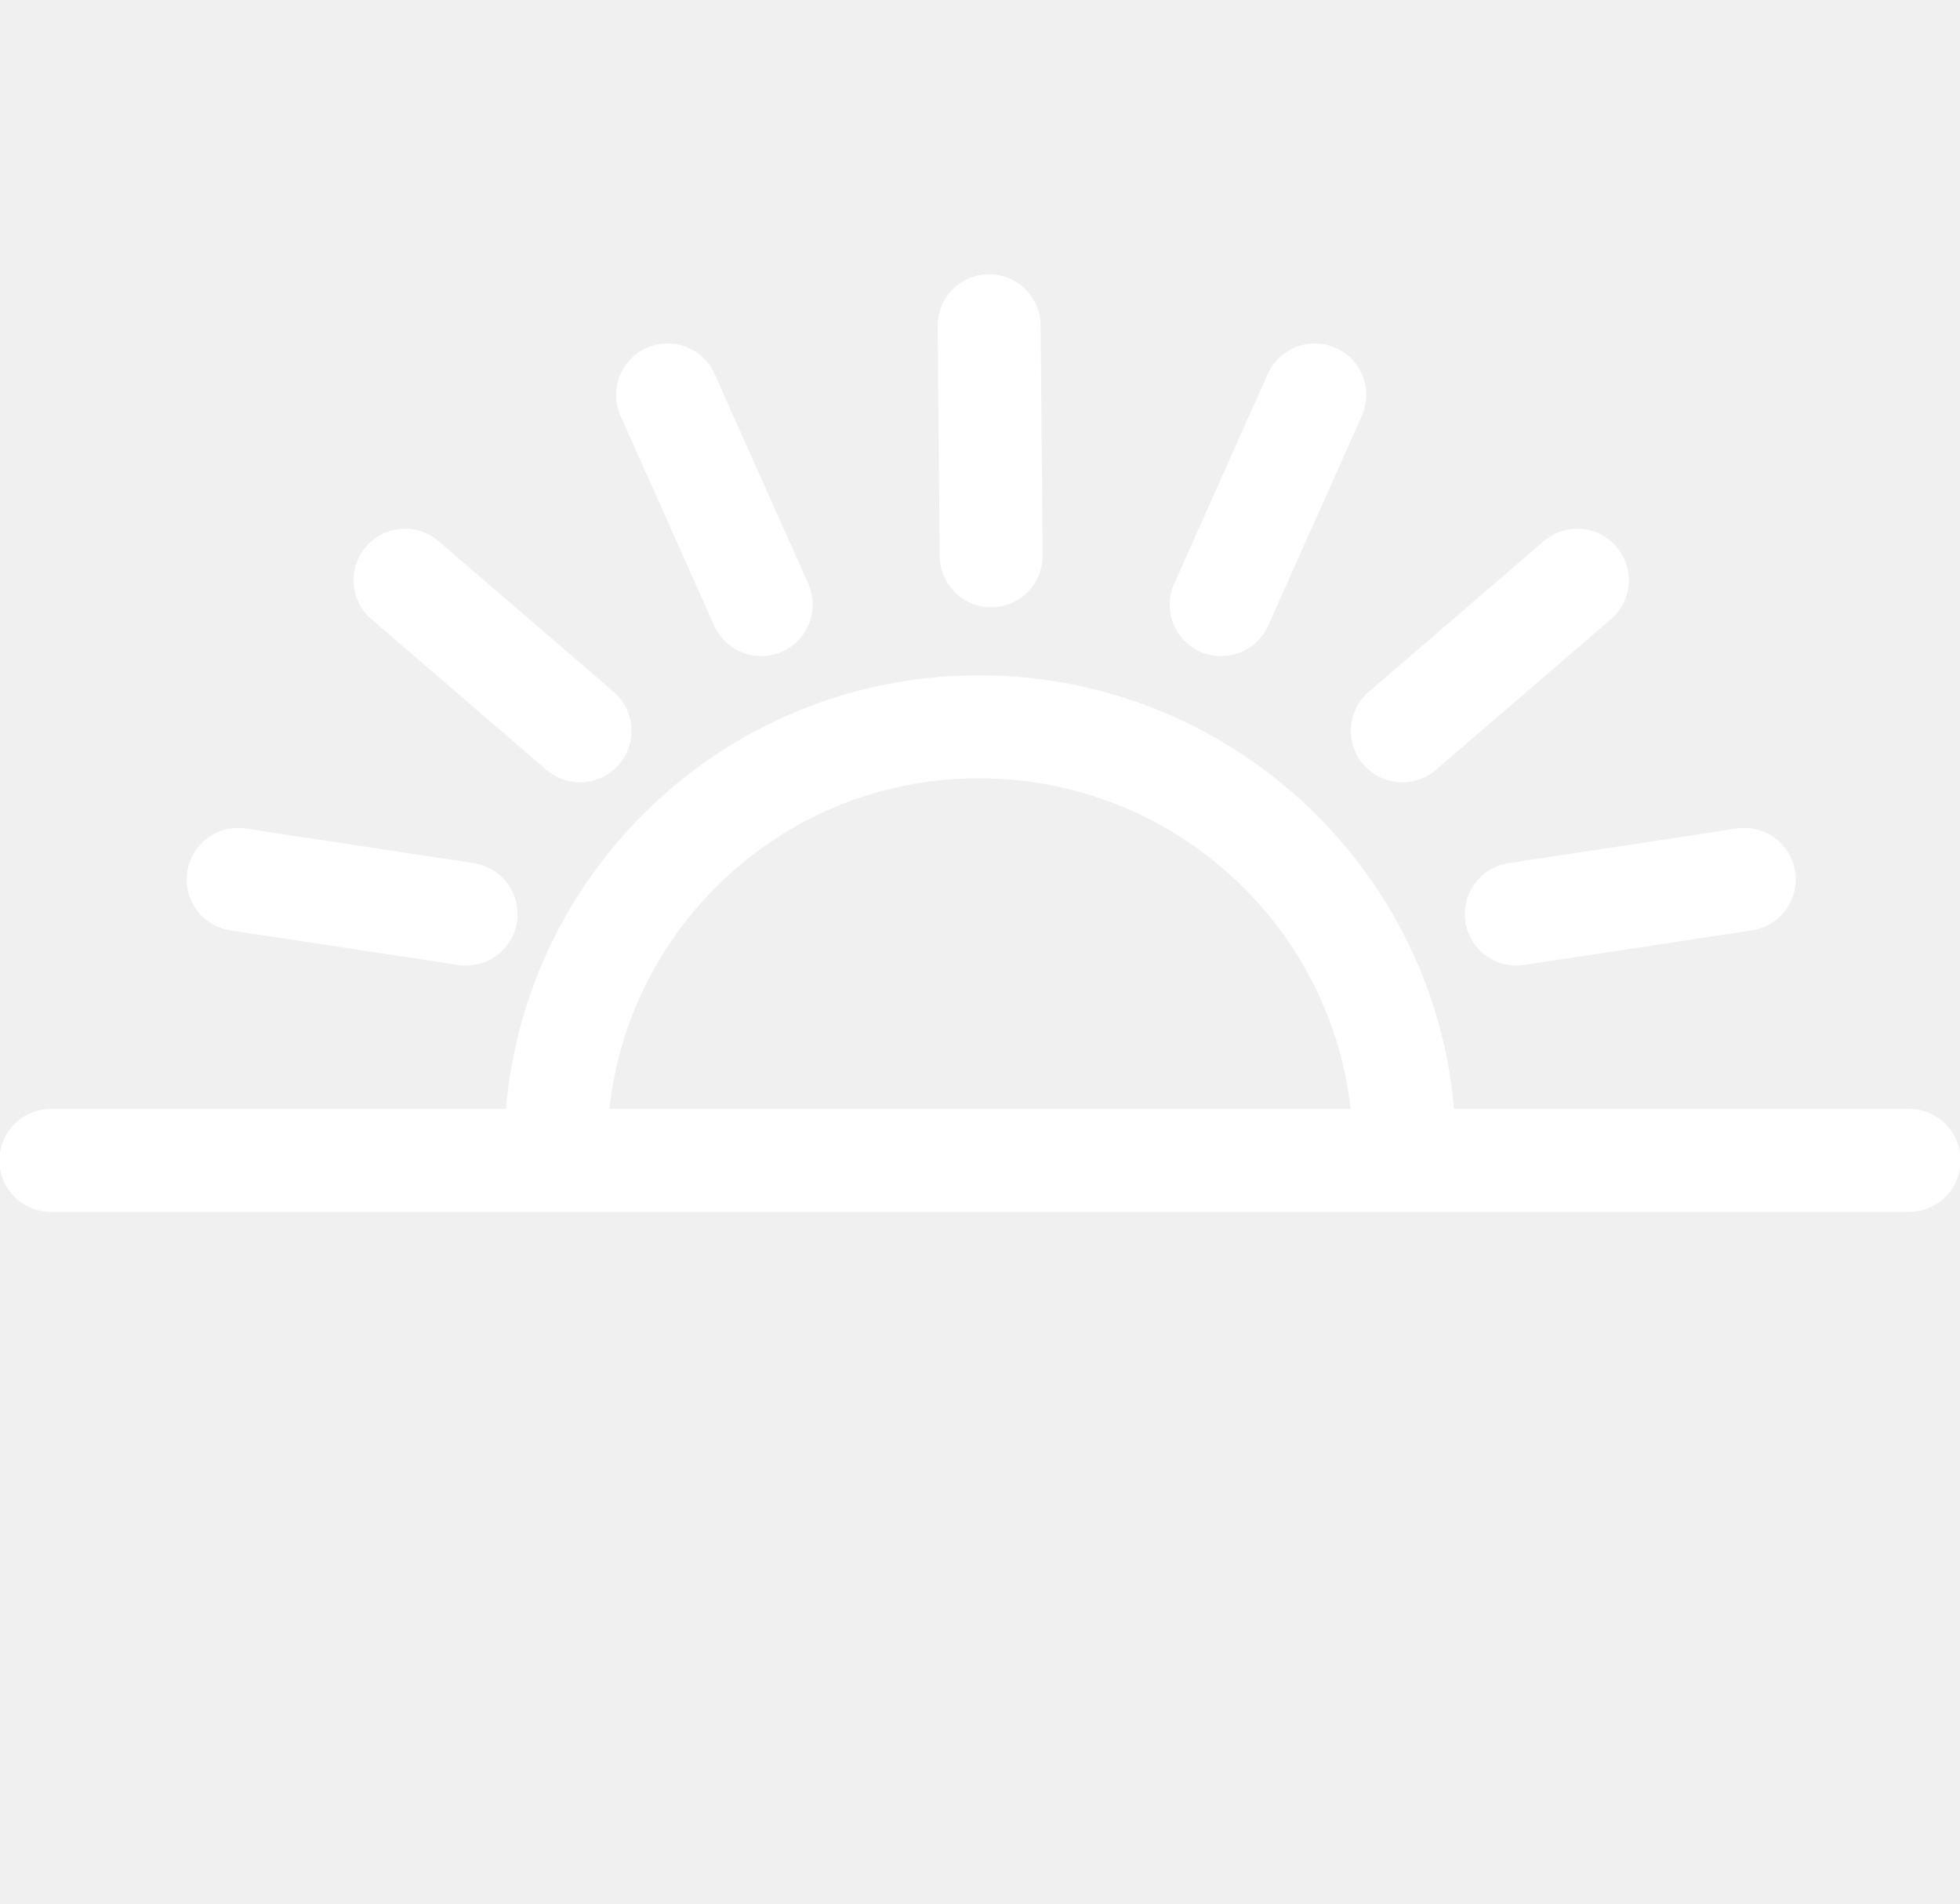
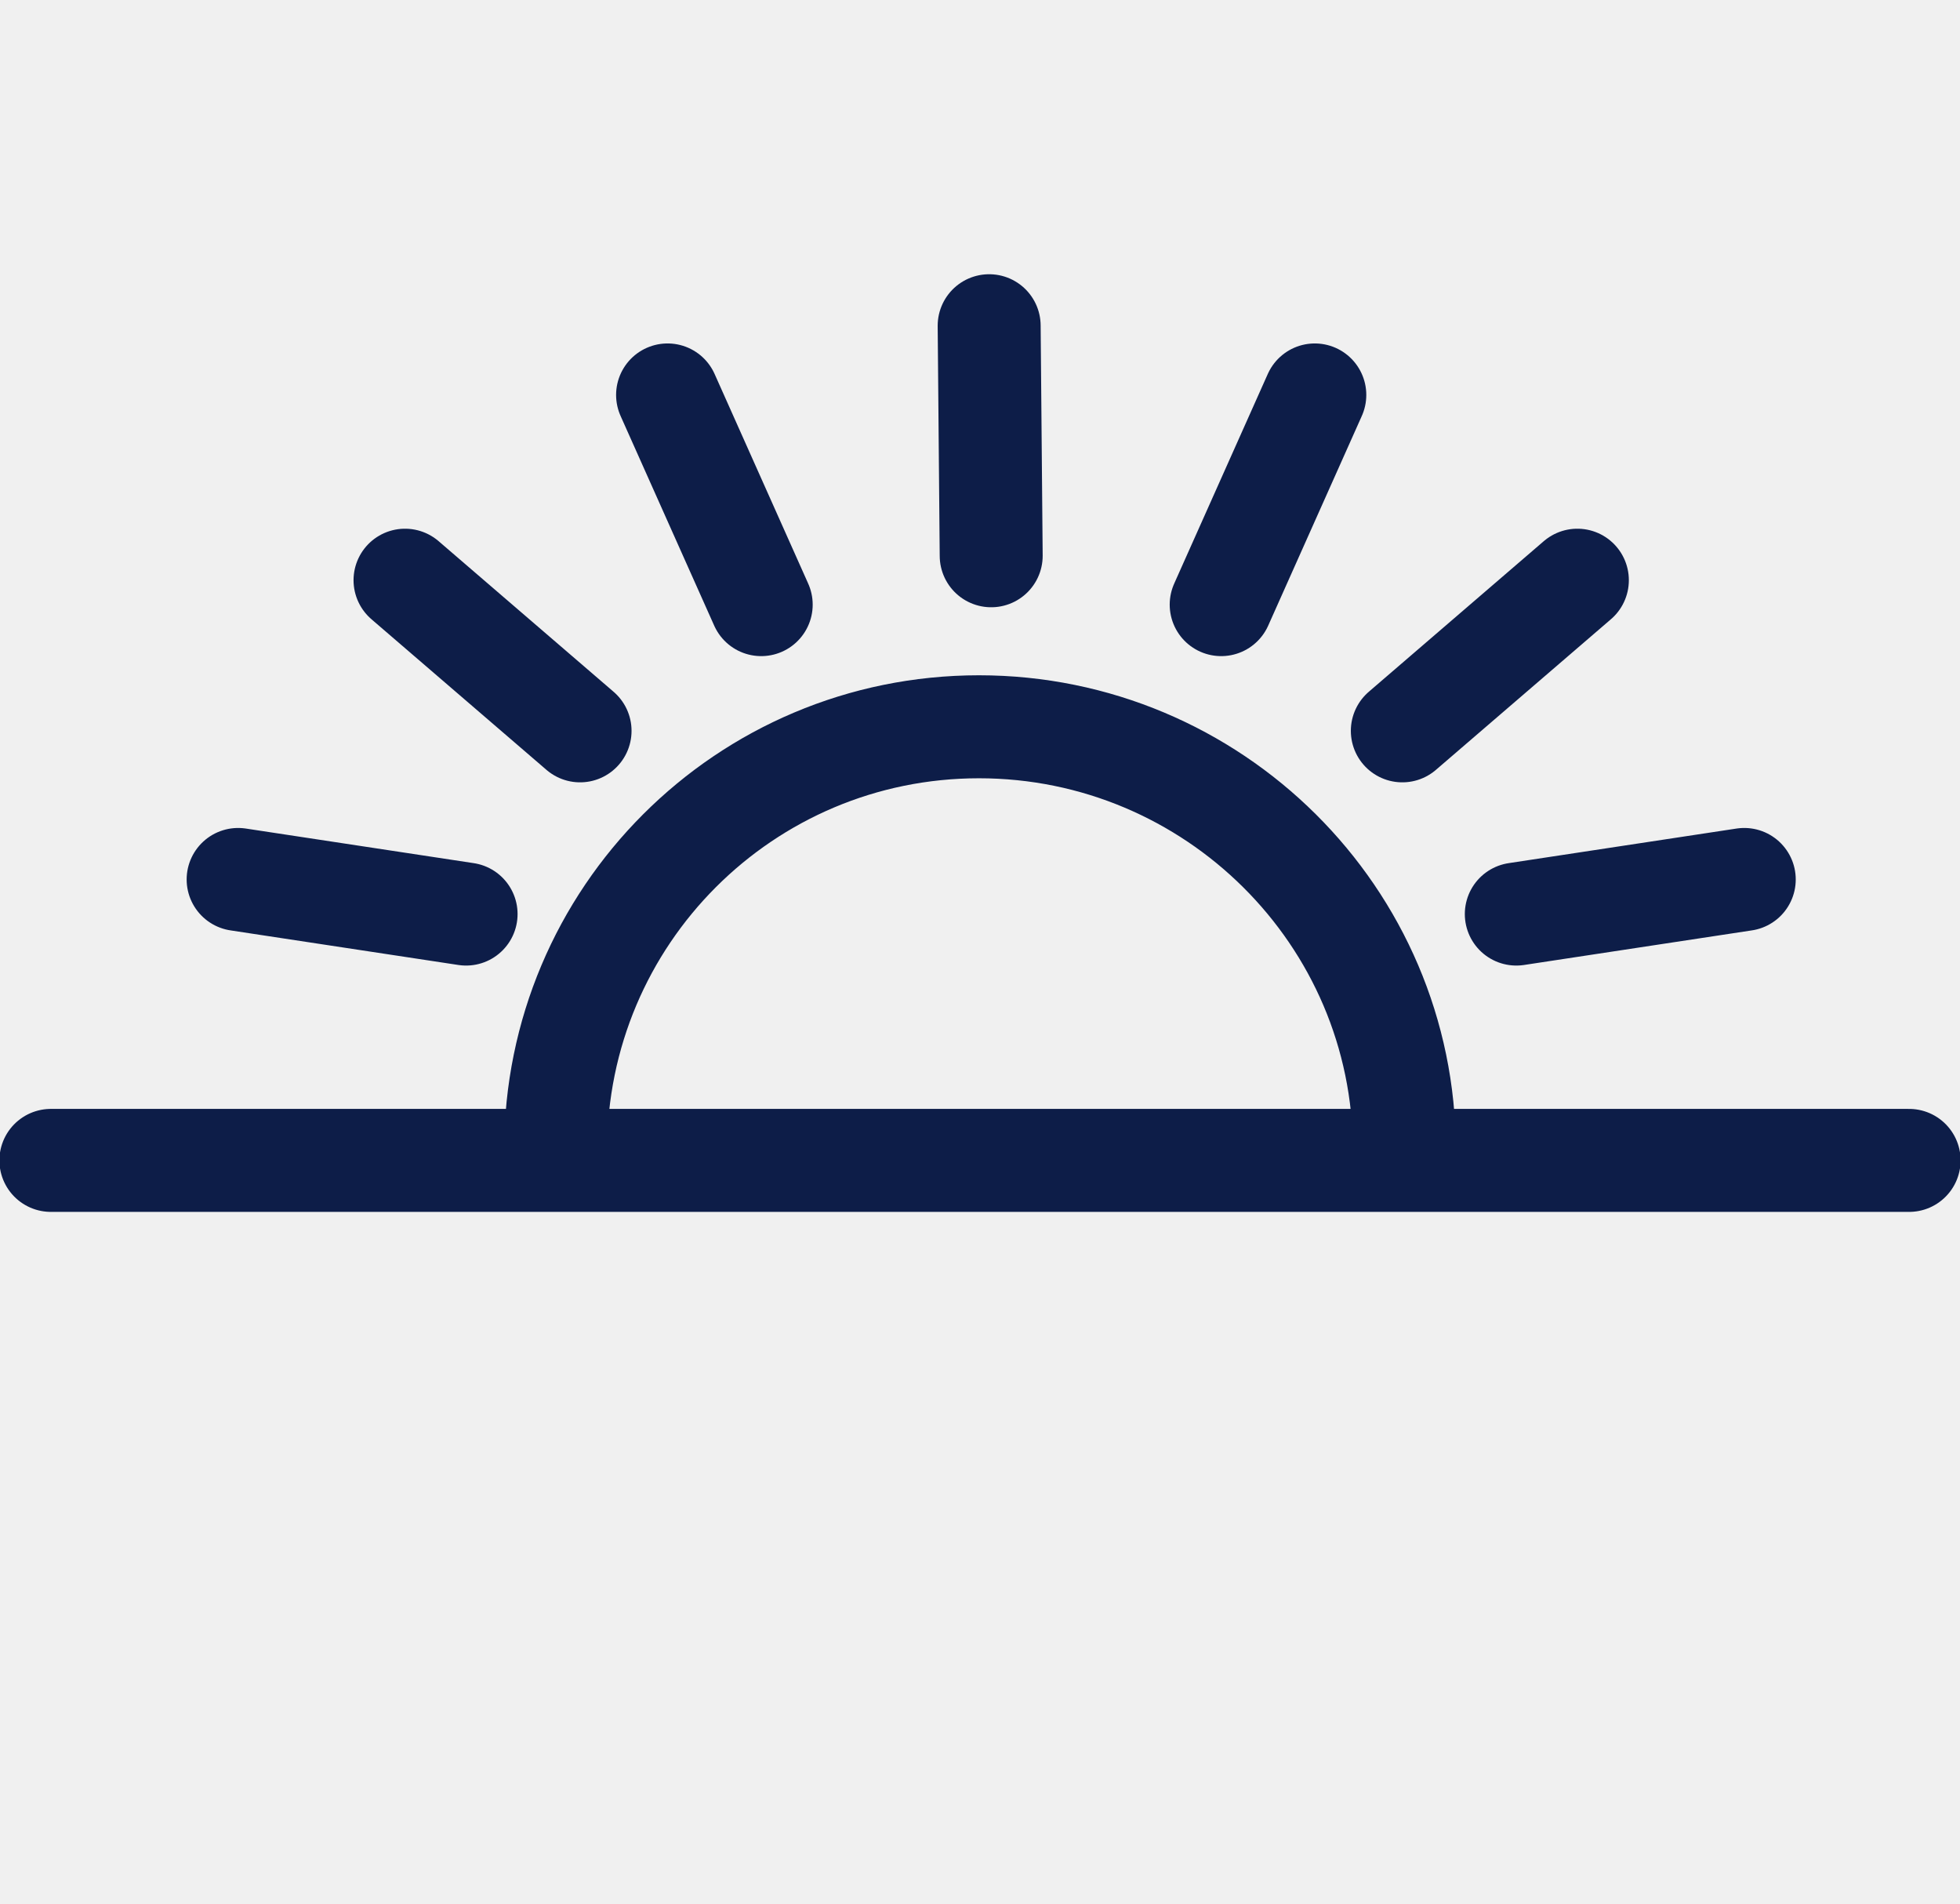
<svg xmlns="http://www.w3.org/2000/svg" class="{{ include.class }}" width="96.3" height="93.5" viewBox="0 0 96.3 93.5">
-   <path fill="none" stroke="#FFF" stroke-width="5.059" stroke-linecap="round" stroke-miterlimit="10" d="M27.3 56.5c0-11.5 9.3-20.8 20.8-20.8S69 45 69 56.5M2.5 57h91.3M11.7 43.2l11.2 1.7M19.9 28.5l8.6 7.4M32.8 19.4l4.6 10.3M48.6 16l.1 11.3M85.7 43.2l-11.2 1.7M77.5 28.5l-8.6 7.4M64.6 19.4L60 29.7" />
+   <path fill="none" stroke="#0D1D48" stroke-width="5.059" stroke-linecap="round" stroke-miterlimit="10" d="M27.3 56.5c0-11.5 9.3-20.8 20.8-20.8S69 45 69 56.5M2.5 57h91.3M11.7 43.2l11.2 1.7M19.9 28.5l8.6 7.4M32.8 19.4l4.6 10.3M48.6 16l.1 11.3M85.7 43.2l-11.2 1.7M77.5 28.5l-8.6 7.4M64.6 19.4L60 29.7" />
</svg>
